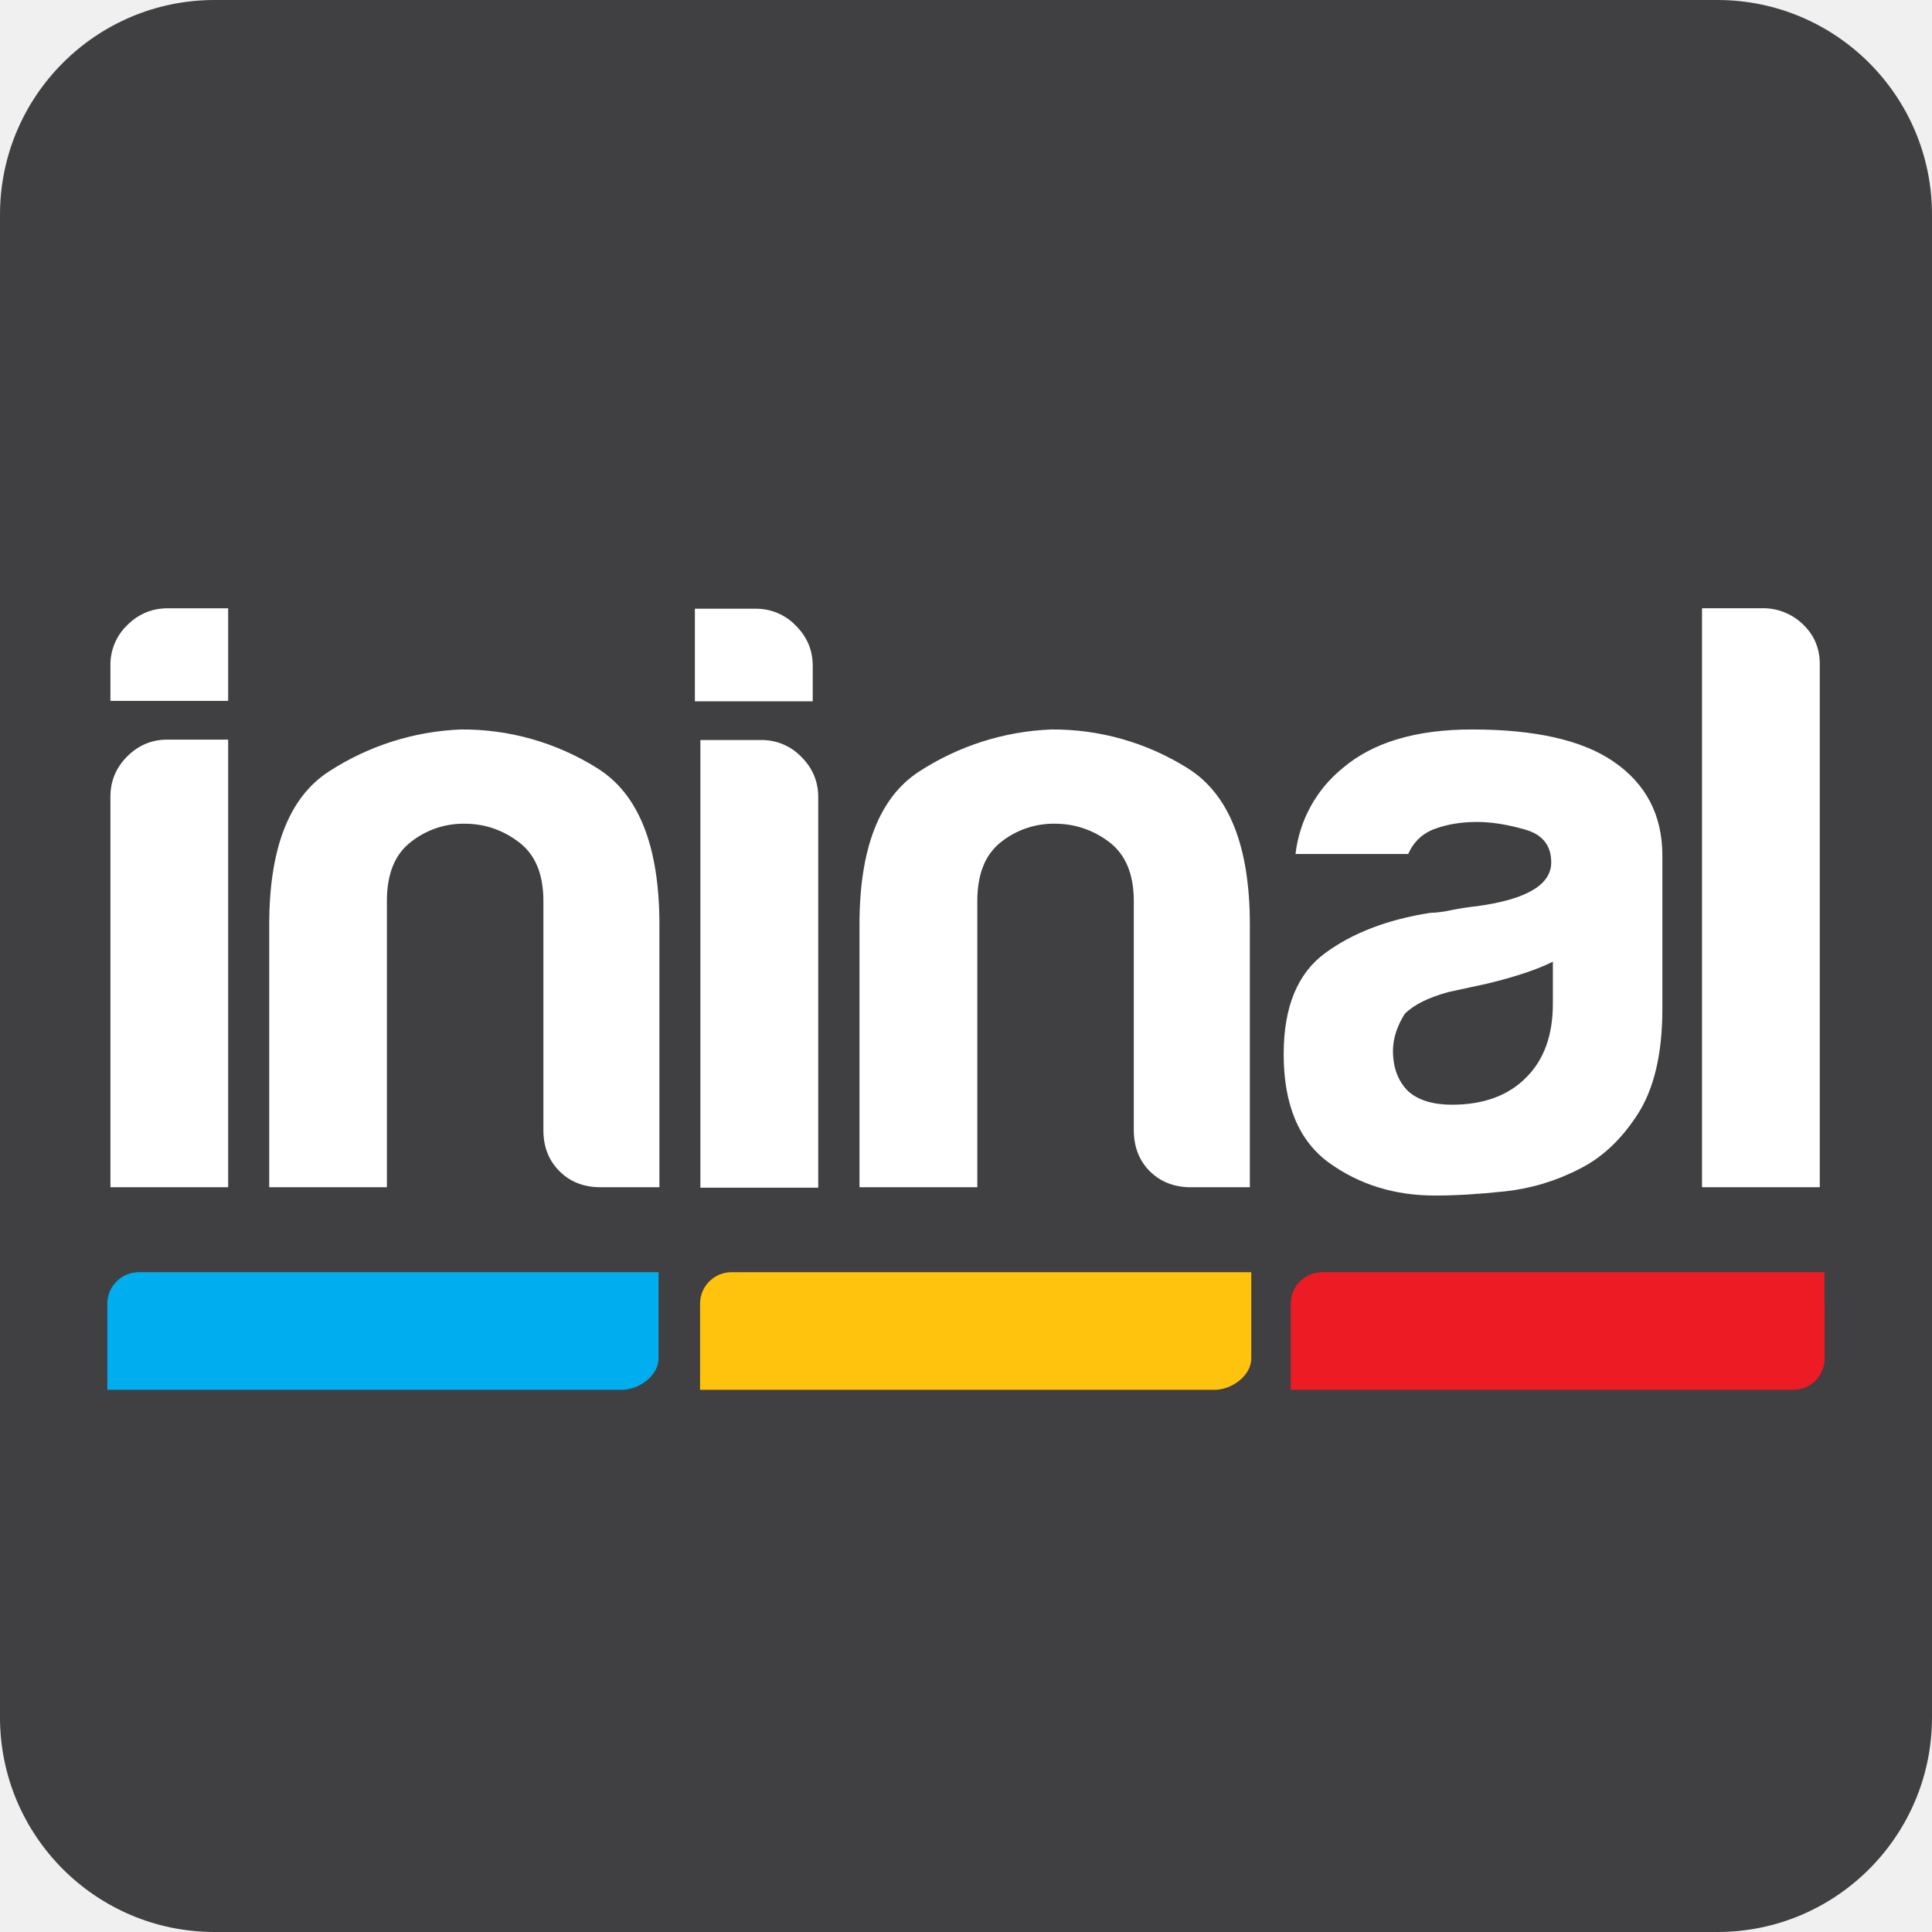
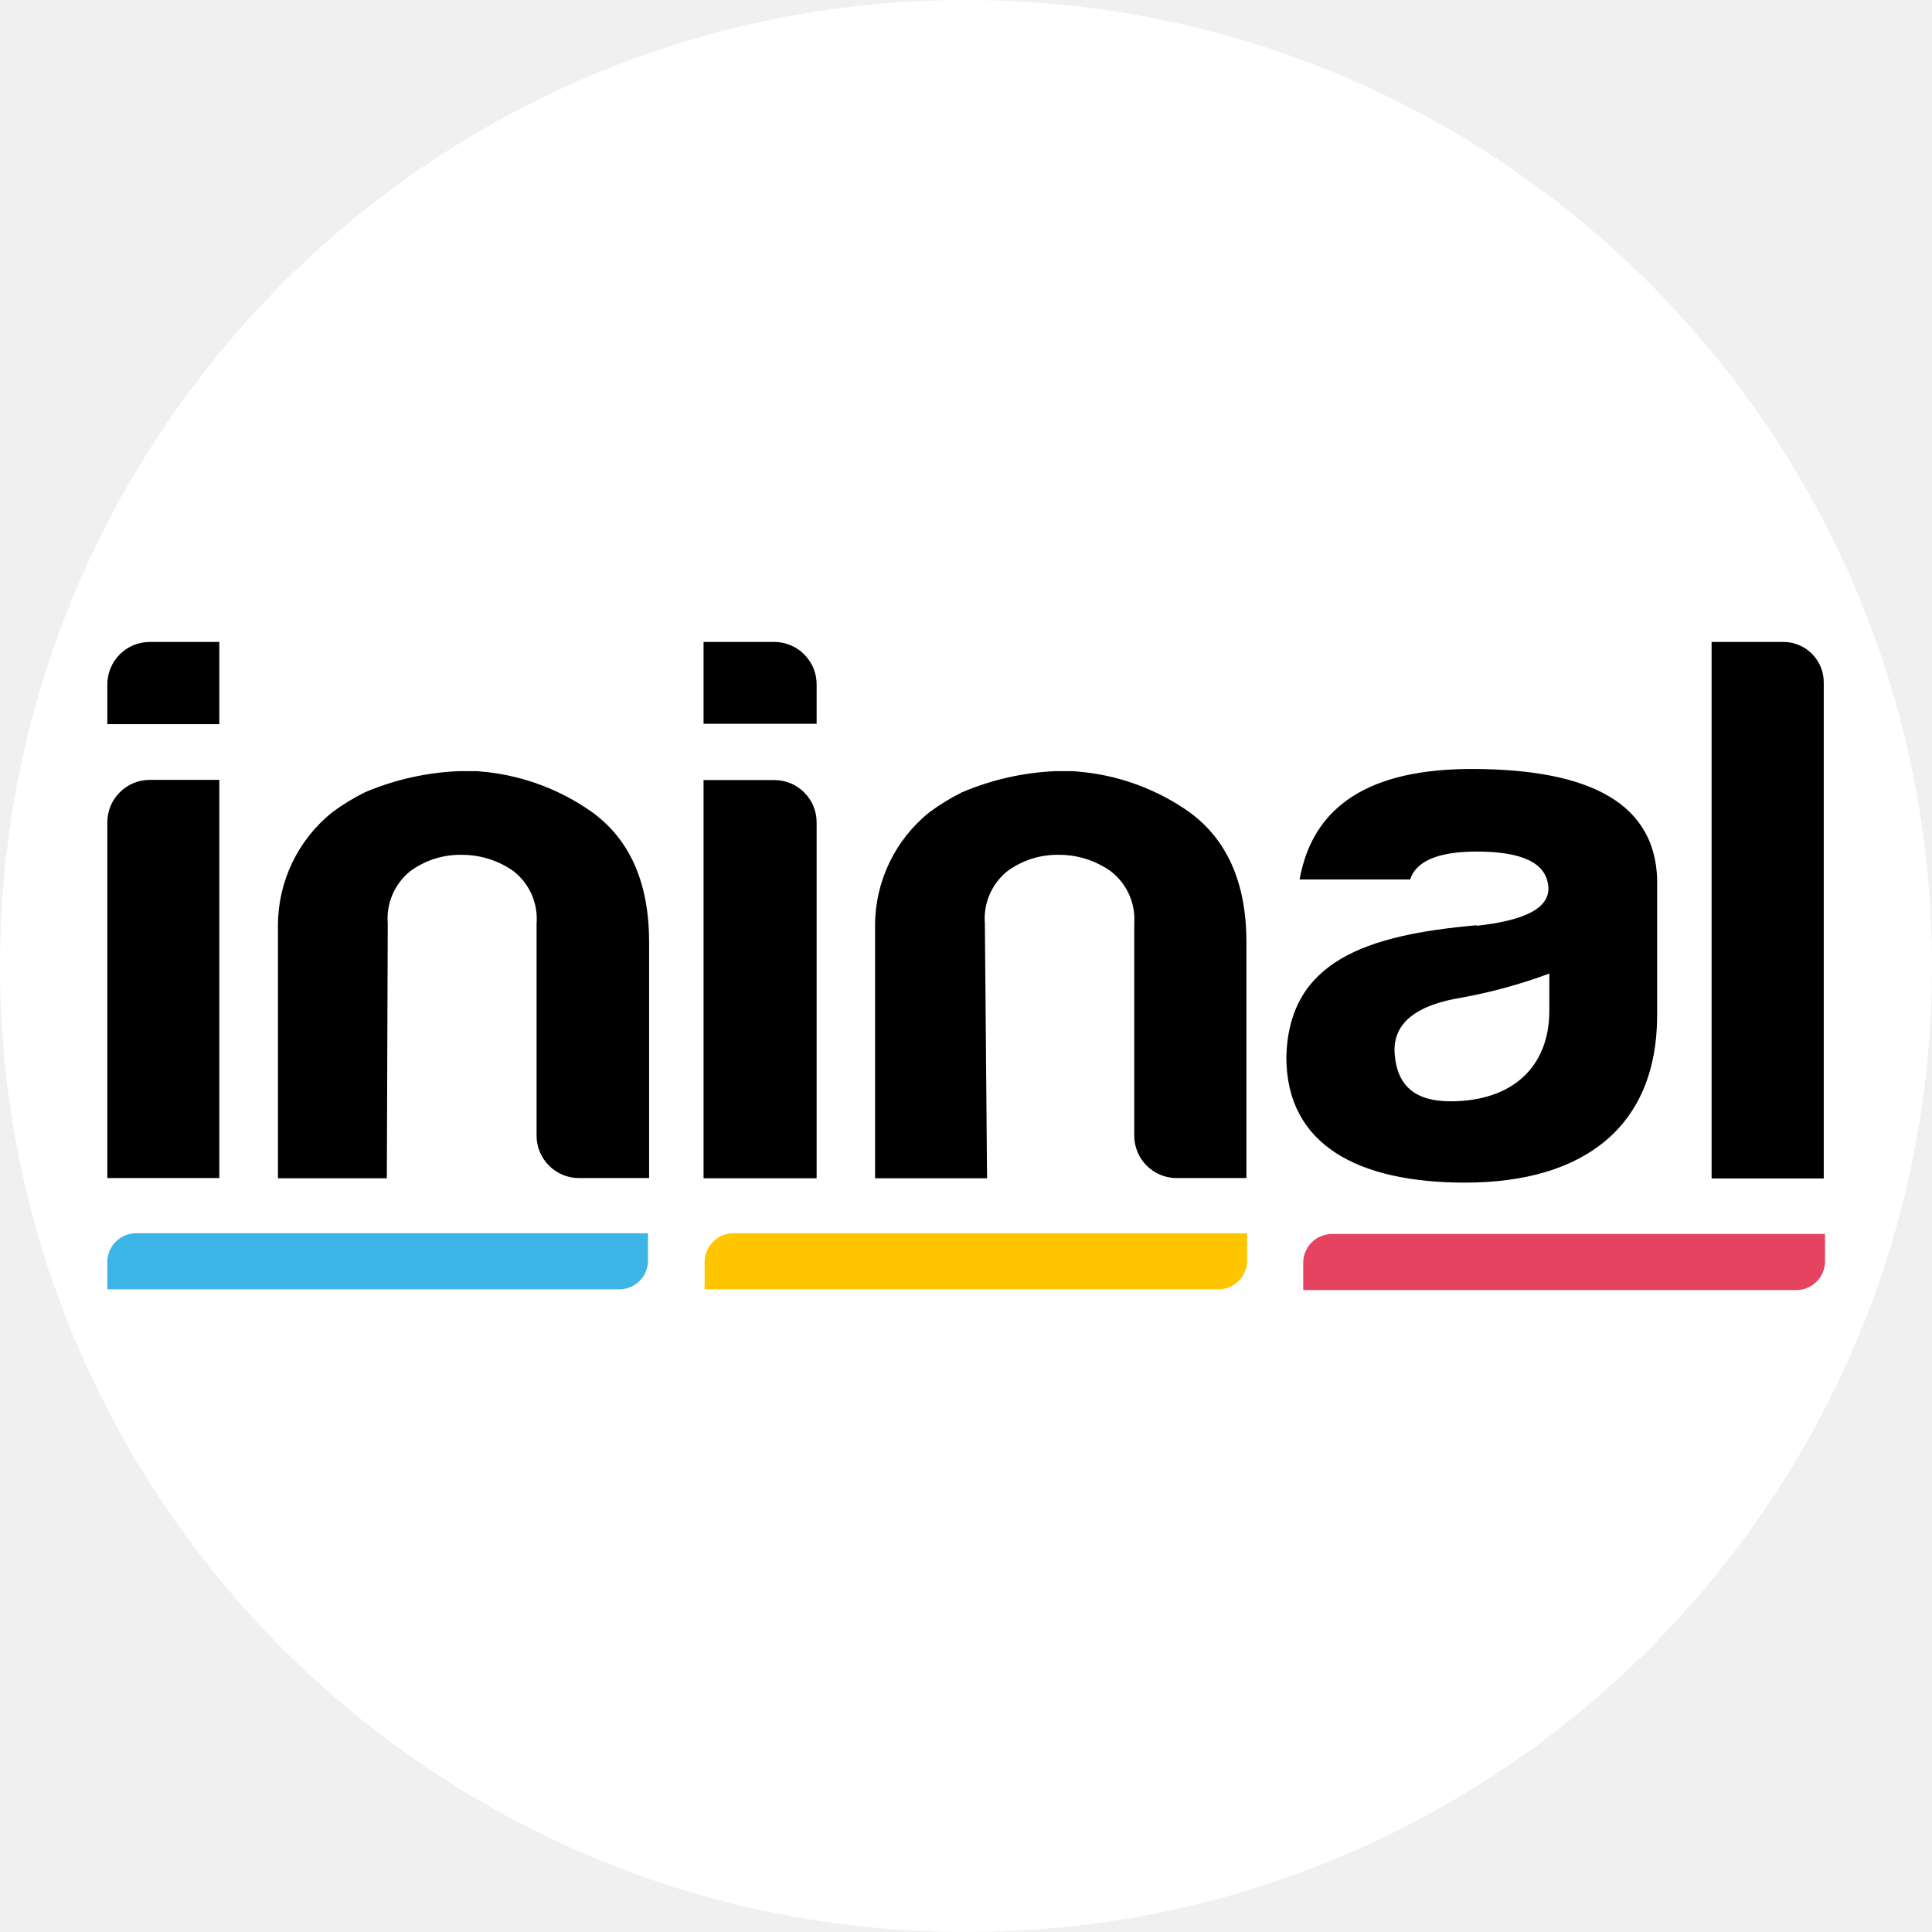
- <svg xmlns="http://www.w3.org/2000/svg" width="54" height="54">
-   <g clip-path="url(#a)">
-     <path fill="#403f41" d="M6 0h42a6 6 0 0 1 6 6v42a6 6 0 0 1-6 6H6a6 6 0 0 1-6-6V6a6 6 0 0 1 6-6" />
-     <path fill="#00aeef" fill-rule="evenodd" d="M18.407 35.558H3.88a.88.88 0 0 0-.88.88v2.408h14.378c.484 0 1.029-.394 1.029-.88z" />
-     <path fill="#ed1c24" fill-rule="evenodd" d="M50.994 36.41v-.852H36.957a.88.88 0 0 0-.88.882v2.406h14.046a.877.877 0 0 0 .877-.88V36.44c0-.014-.006-.021-.006-.03" />
-     <path fill="#fff" fill-rule="evenodd" d="M21.119 17.014h-1.697v2.587h3.294v-.99q.001-.656-.475-1.127a1.53 1.53 0 0 0-1.122-.47m.153 3.67h-1.696v12.512h3.294V22.282q.001-.658-.475-1.13a1.53 1.53 0 0 0-1.123-.468m11.922.787a7.06 7.06 0 0 0-3.808-1.082 7.3 7.3 0 0 0-3.695 1.175q-1.669 1.082-1.668 4.281v7.339h3.293v-7.998c0-.753.219-1.299.658-1.647a2.36 2.36 0 0 1 1.506-.516q.845 0 1.528.516c.452.348.682.894.682 1.647v6.396q0 .705.446 1.154c.301.297.682.448 1.153.448h1.645v-7.339c0-2.195-.583-3.652-1.74-4.374m11.902-.187c-.874-.599-2.194-.895-3.951-.895q-2.349-.001-3.619 1.082a3.62 3.62 0 0 0-1.316 2.398h3.149q.232-.518.753-.705.519-.19 1.175-.19c.405 0 .856.073 1.341.213.49.14.729.446.729.918 0 .626-.693 1.035-2.07 1.222a8 8 0 0 0-.751.117 3 3 0 0 1-.564.071q-1.79.28-2.94 1.129c-.768.567-1.153 1.504-1.153 2.821 0 1.412.426 2.423 1.268 3.035.851.612 1.835.916 2.965.916.567 0 1.214-.038 1.952-.117a5.9 5.9 0 0 0 2.093-.633q.942-.472 1.621-1.53c.454-.706.686-1.686.686-2.942v-4.278q0-1.695-1.368-2.632m-1.693 6.771c0 .881-.248 1.57-.753 2.068-.498.503-1.193.754-2.07.754-.529 0-.939-.126-1.221-.377q-.424-.421-.425-1.128.002-.517.33-1.035.374-.378 1.224-.61l1.083-.235c.78-.19 1.397-.392 1.832-.614zm6.988-10.607a1.6 1.6 0 0 0-1.13-.448h-1.689v16.184h3.291V18.555c0-.439-.16-.811-.472-1.107m-46.834.024a1.53 1.53 0 0 0-.471 1.127v.991h3.291v-2.588H4.684c-.439 0-.812.159-1.127.47m0 3.669q-.472.47-.471 1.129v10.914h3.291V20.672H4.684c-.439 0-.812.155-1.127.469m13.137.33a7.06 7.06 0 0 0-3.811-1.082 7.3 7.3 0 0 0-3.691 1.175c-1.114.721-1.667 2.149-1.667 4.281v7.339h3.289v-7.998q-.001-1.128.659-1.644a2.36 2.36 0 0 1 1.503-.519q.849-.002 1.531.519.681.516.681 1.644v6.398q-.002.704.451 1.152.444.447 1.149.448h1.643v-7.339q0-3.292-1.737-4.374" />
-     <path fill="#ffc20d" fill-rule="evenodd" d="M34.974 35.558H20.447a.88.88 0 0 0-.88.88v2.408h14.379c.484 0 1.028-.394 1.028-.88z" />
+ <svg xmlns="http://www.w3.org/2000/svg" width="54" height="54" viewBox="0 0 54 54">
+   <circle cx="27" cy="27" r="27" fill="#ffffff" />
+   <g transform="translate(3,17.9423) scale(0.507292)">
+     <path d="M0 34.13v1.54h28.15a1.59 1.59 0 0 0 1.64-1.54v-1.55H1.67A1.59 1.59 0 0 0 0 34.11" fill="#3cb4e5" />
+     <path d="M32.91 34.13v1.54h28.25a1.59 1.59 0 0 0 1.64-1.54v-1.55H34.56a1.59 1.59 0 0 0-1.65 1.53" fill="#ffc600" />
+     <path d="M67.54 32.62a1.59 1.59 0 0 0-1.65 1.53v1.56H93a1.59 1.59 0 0 0 1.64-1.54v-1.55z" fill="#e54360" />
+     <path d="M92.39 0h-4v29.56h6.18V2.25A2.23 2.23 0 0 0 92.39 0zM15.45 15.52a3.35 3.35 0 0 1 1.24-2.89 4.63 4.63 0 0 1 2.82-.9 4.91 4.91 0 0 1 2.87.9 3.33 3.33 0 0 1 1.27 2.89V27.2A2.34 2.34 0 0 0 26 29.54h3.85v-13c0-3.29-1.07-5.68-3.18-7.19A12.43 12.43 0 0 0 21 7.18l-.62-.06h-1a14.79 14.79 0 0 0-5.18 1.16 11.88 11.88 0 0 0-1.8 1.1 8 8 0 0 0-3 6.24v13.93h6zm32.9 0a3.35 3.35 0 0 1 1.24-2.89 4.63 4.63 0 0 1 2.82-.9 4.91 4.91 0 0 1 2.87.9 3.34 3.34 0 0 1 1.3 2.89V27.2a2.34 2.34 0 0 0 2.34 2.34h3.84v-13c0-3.29-1.08-5.68-3.18-7.19a12.4 12.4 0 0 0-5.73-2.17l-.62-.06h-1a14.79 14.79 0 0 0-5.13 1.16 11.88 11.88 0 0 0-1.8 1.1 8 8 0 0 0-3 6.24v13.93h6.17zM6.17 7.6H2.34A2.34 2.34 0 0 0 0 9.94v19.6h6.17zm0-7.6H2.34A2.34 2.34 0 0 0 0 2.36v2.17h6.17zm30.57 7.61h-3.89v21.94h6.23V9.94a2.33 2.33 0 0 0-2.33-2.33zM36.75 0h-3.9v4.51h6.23V2.34A2.34 2.34 0 0 0 36.75 0zm38.7 15.61c-6.14.54-10.36 2-10.49 7.26 0 4.88 4 6.92 9.85 6.92 6.59 0 10.58-3.13 10.58-9.22v-7.51C85.26 9 81.86 7 75.17 7c-5.59 0-8.75 2-9.48 6.09h6.09c.32-1 1.52-1.54 3.67-1.54 2.52 0 3.8.63 3.94 1.88s-1.33 1.92-3.94 2.21m4 2.67v2c0 3.13-2.06 5-5.45 5-1.93 0-2.93-.84-3.07-2.59S72.17 20 74.6 19.6a28.08 28.08 0 0 0 4.85-1.33" />
  </g>
-   <defs>
-     <clipPath id="a">
-       <path d="M0 0h54v54H0z" />
-     </clipPath>
-   </defs>
</svg>
